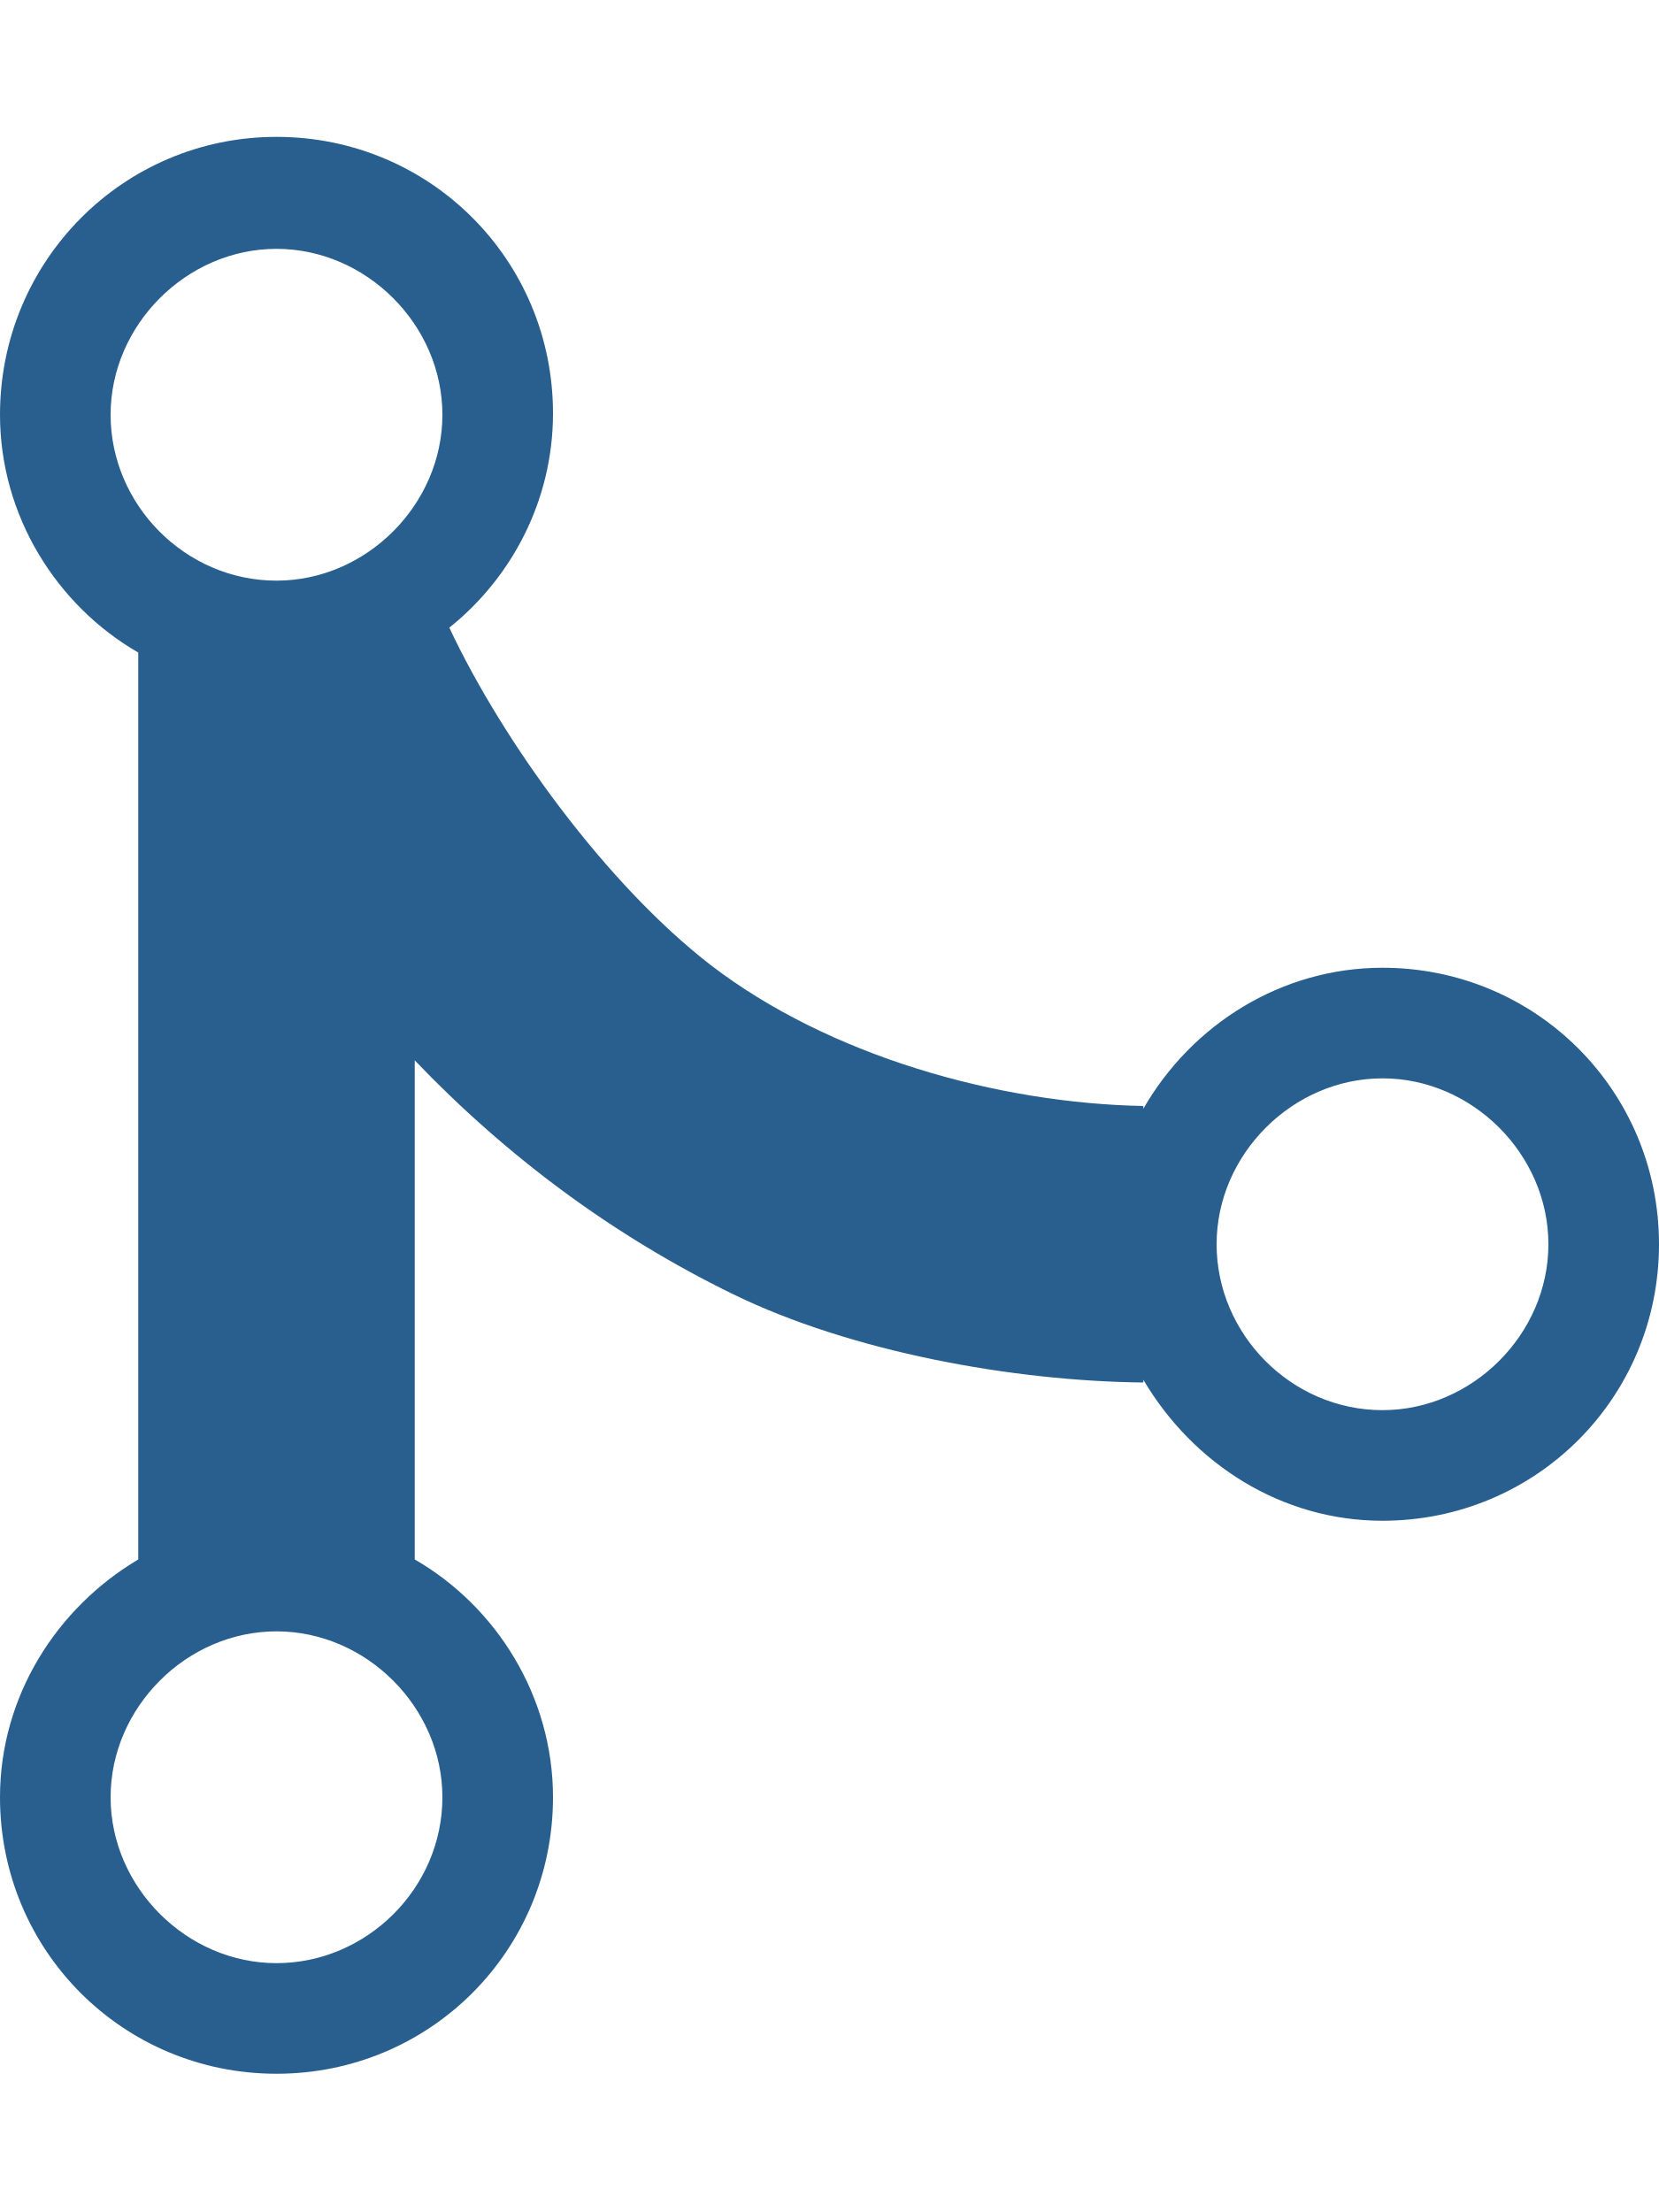
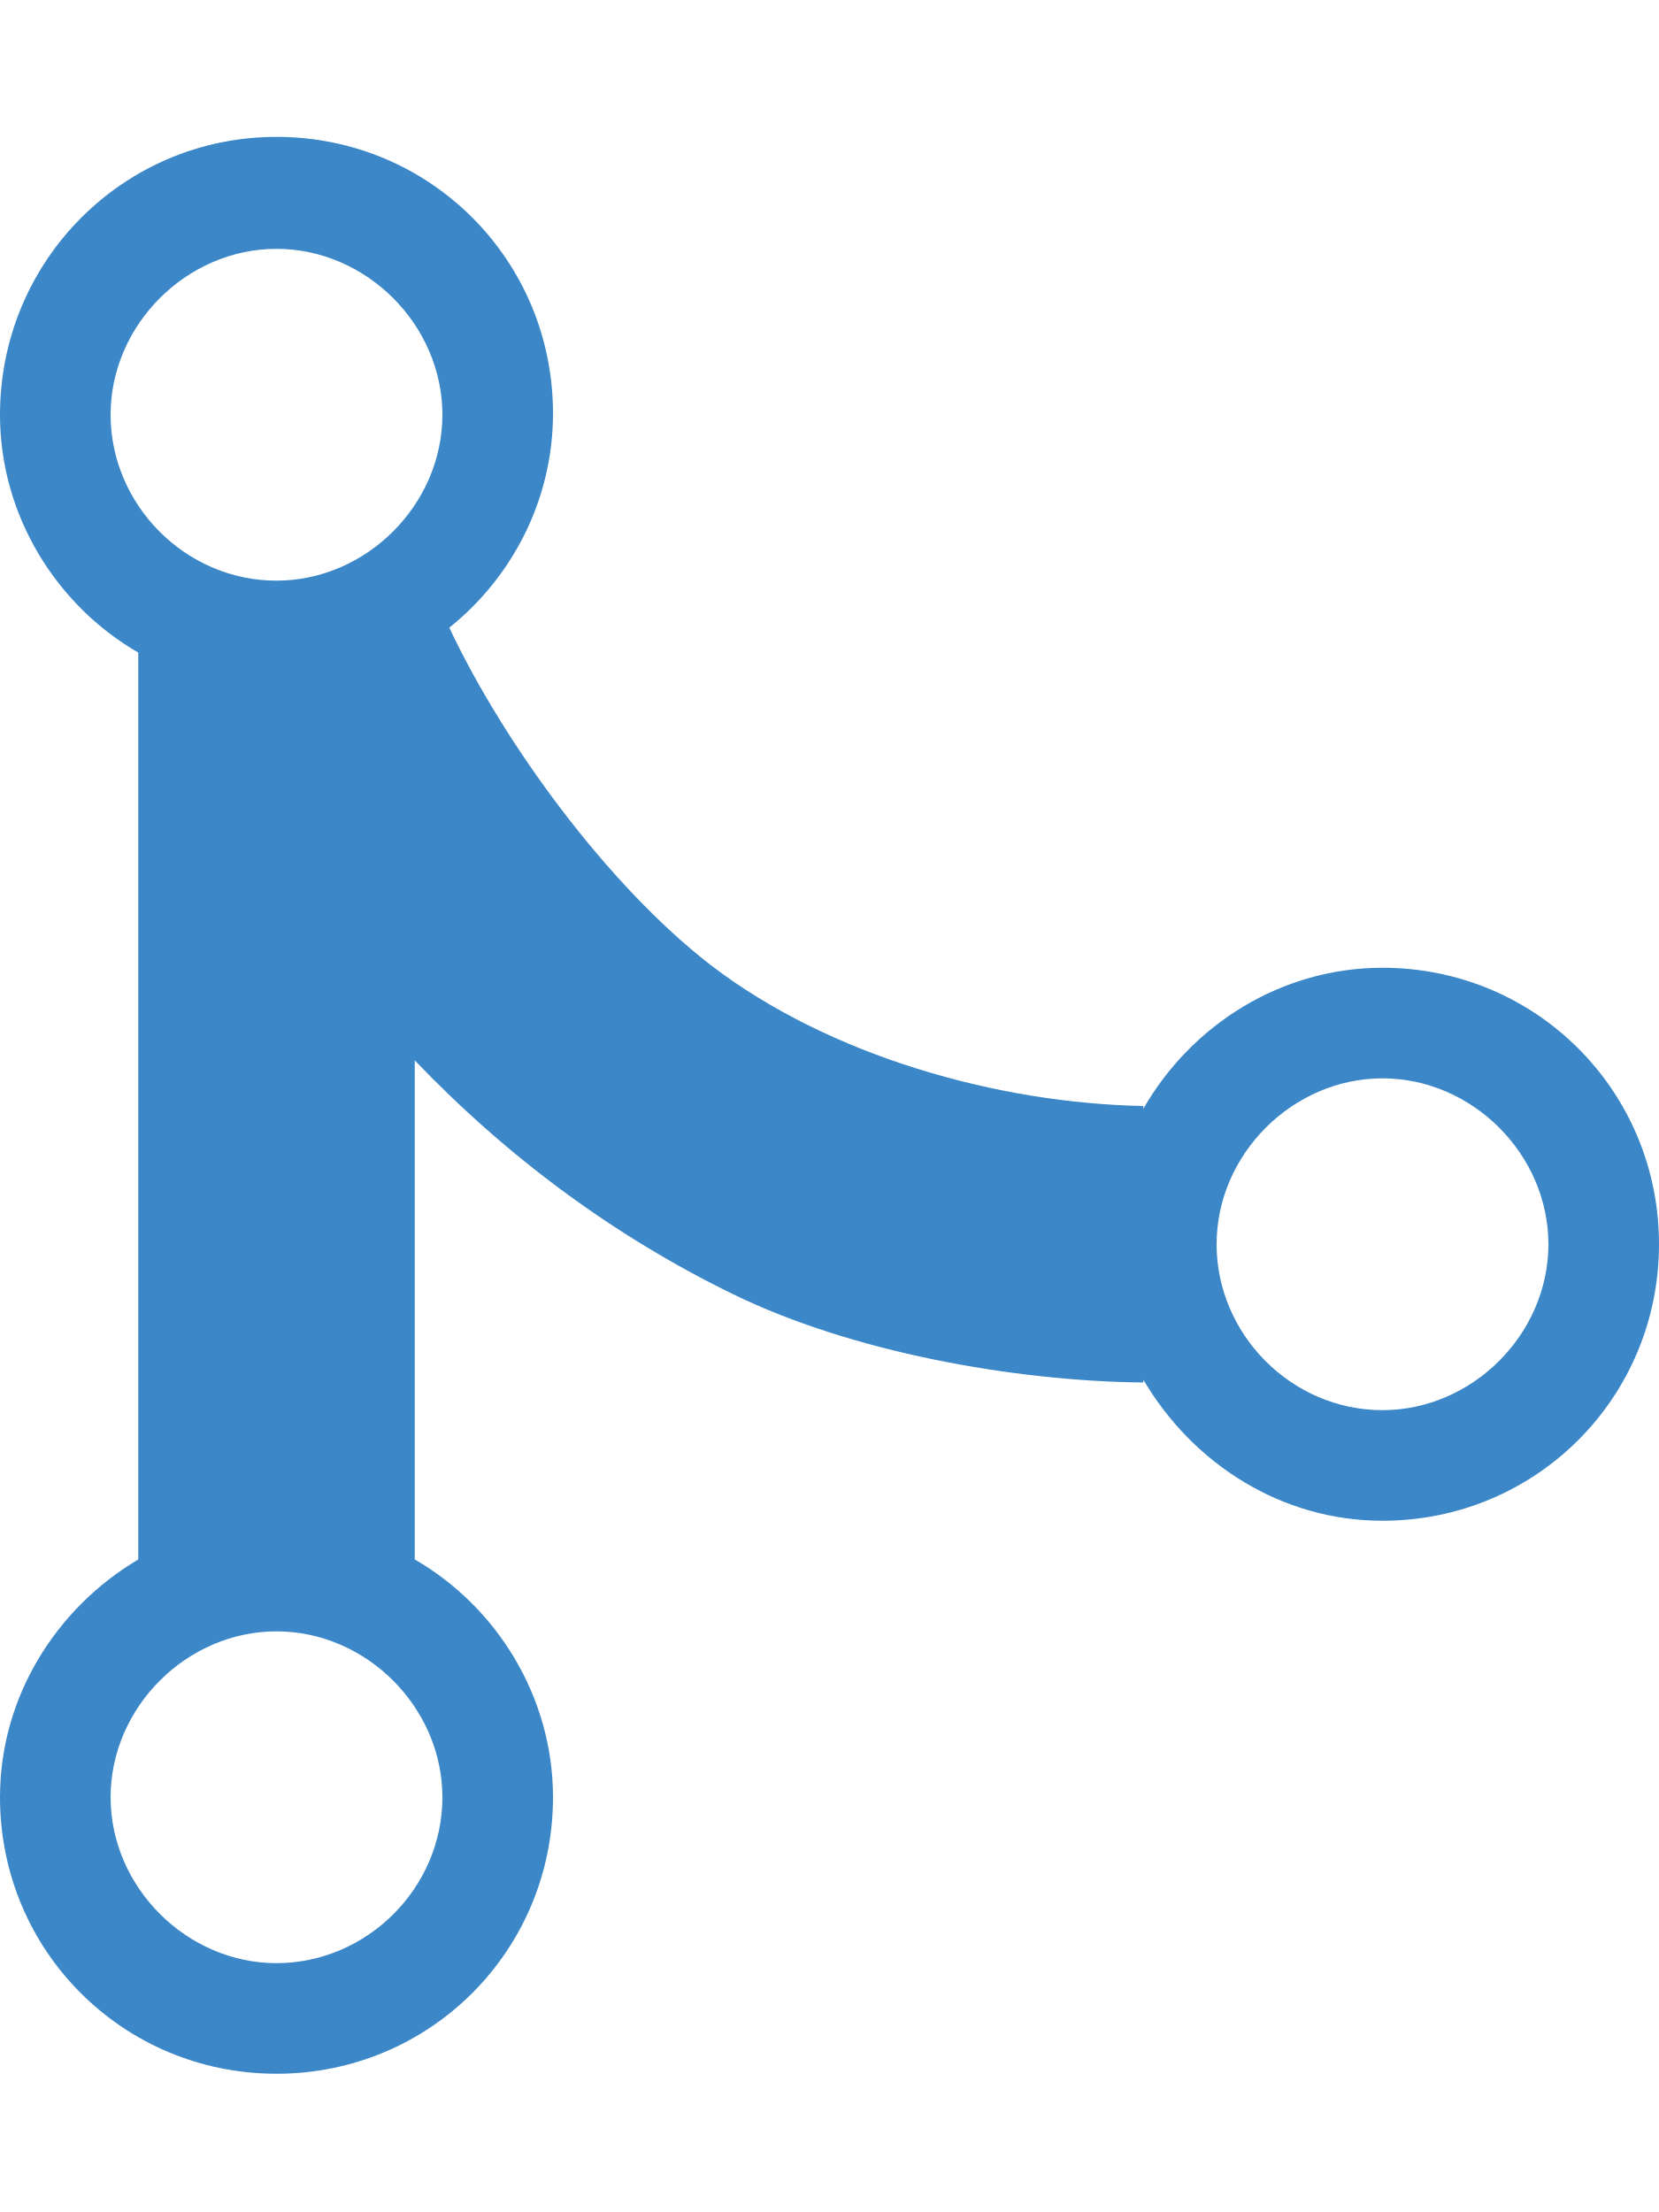
<svg xmlns="http://www.w3.org/2000/svg" width="12px" height="16px" viewBox="0 0 12 16" version="1.1">
  <defs />
  <g id="Octicons" stroke="none" stroke-width="1" fill="none" fill-rule="evenodd">
-     <g id="git-merge" fill="#285f8f">
+     <g id="git-merge" fill="#3b87c8">
      <path d="M10,7 C9.27,7 8.62,7.41 8.27,8.02 L8.27,8 C7.22,7.98 6,7.64 5.14,6.98 C4.39,6.4 3.64,5.37 3.25,4.54 C3.7,4.18 4,3.62 4,2.99 C4,1.88 3.11,0.99 2,0.99 C0.89,0.99 0,1.89 0,3 C0,3.73 0.41,4.38 1,4.72 L1,11.28 C0.41,11.63 0,12.27 0,13 C0,14.11 0.89,15 2,15 C3.11,15 4,14.11 4,13 C4,12.27 3.59,11.62 3,11.28 L3,7.67 C3.67,8.37 4.44,8.94 5.3,9.36 C6.16,9.78 7.33,9.99 8.27,10 L8.27,9.98 C8.63,10.59 9.27,11 10,11 C11.11,11 12,10.11 12,9 C12,7.89 11.11,7 10,7 L10,7 Z M3.2,13 C3.2,13.66 2.65,14.2 2,14.2 C1.35,14.2 0.8,13.65 0.8,13 C0.8,12.35 1.35,11.8 2,11.8 C2.65,11.8 3.2,12.35 3.2,13 L3.2,13 Z M2,4.2 C1.34,4.2 0.8,3.65 0.8,3 C0.8,2.35 1.35,1.8 2,1.8 C2.65,1.8 3.2,2.35 3.2,3 C3.2,3.65 2.65,4.2 2,4.2 L2,4.2 Z M10,10.2 C9.34,10.2 8.8,9.65 8.8,9 C8.8,8.35 9.35,7.8 10,7.8 C10.65,7.8 11.2,8.35 11.2,9 C11.2,9.65 10.65,10.2 10,10.2 L10,10.2 Z" id="Shape" />
    </g>
  </g>
</svg>
